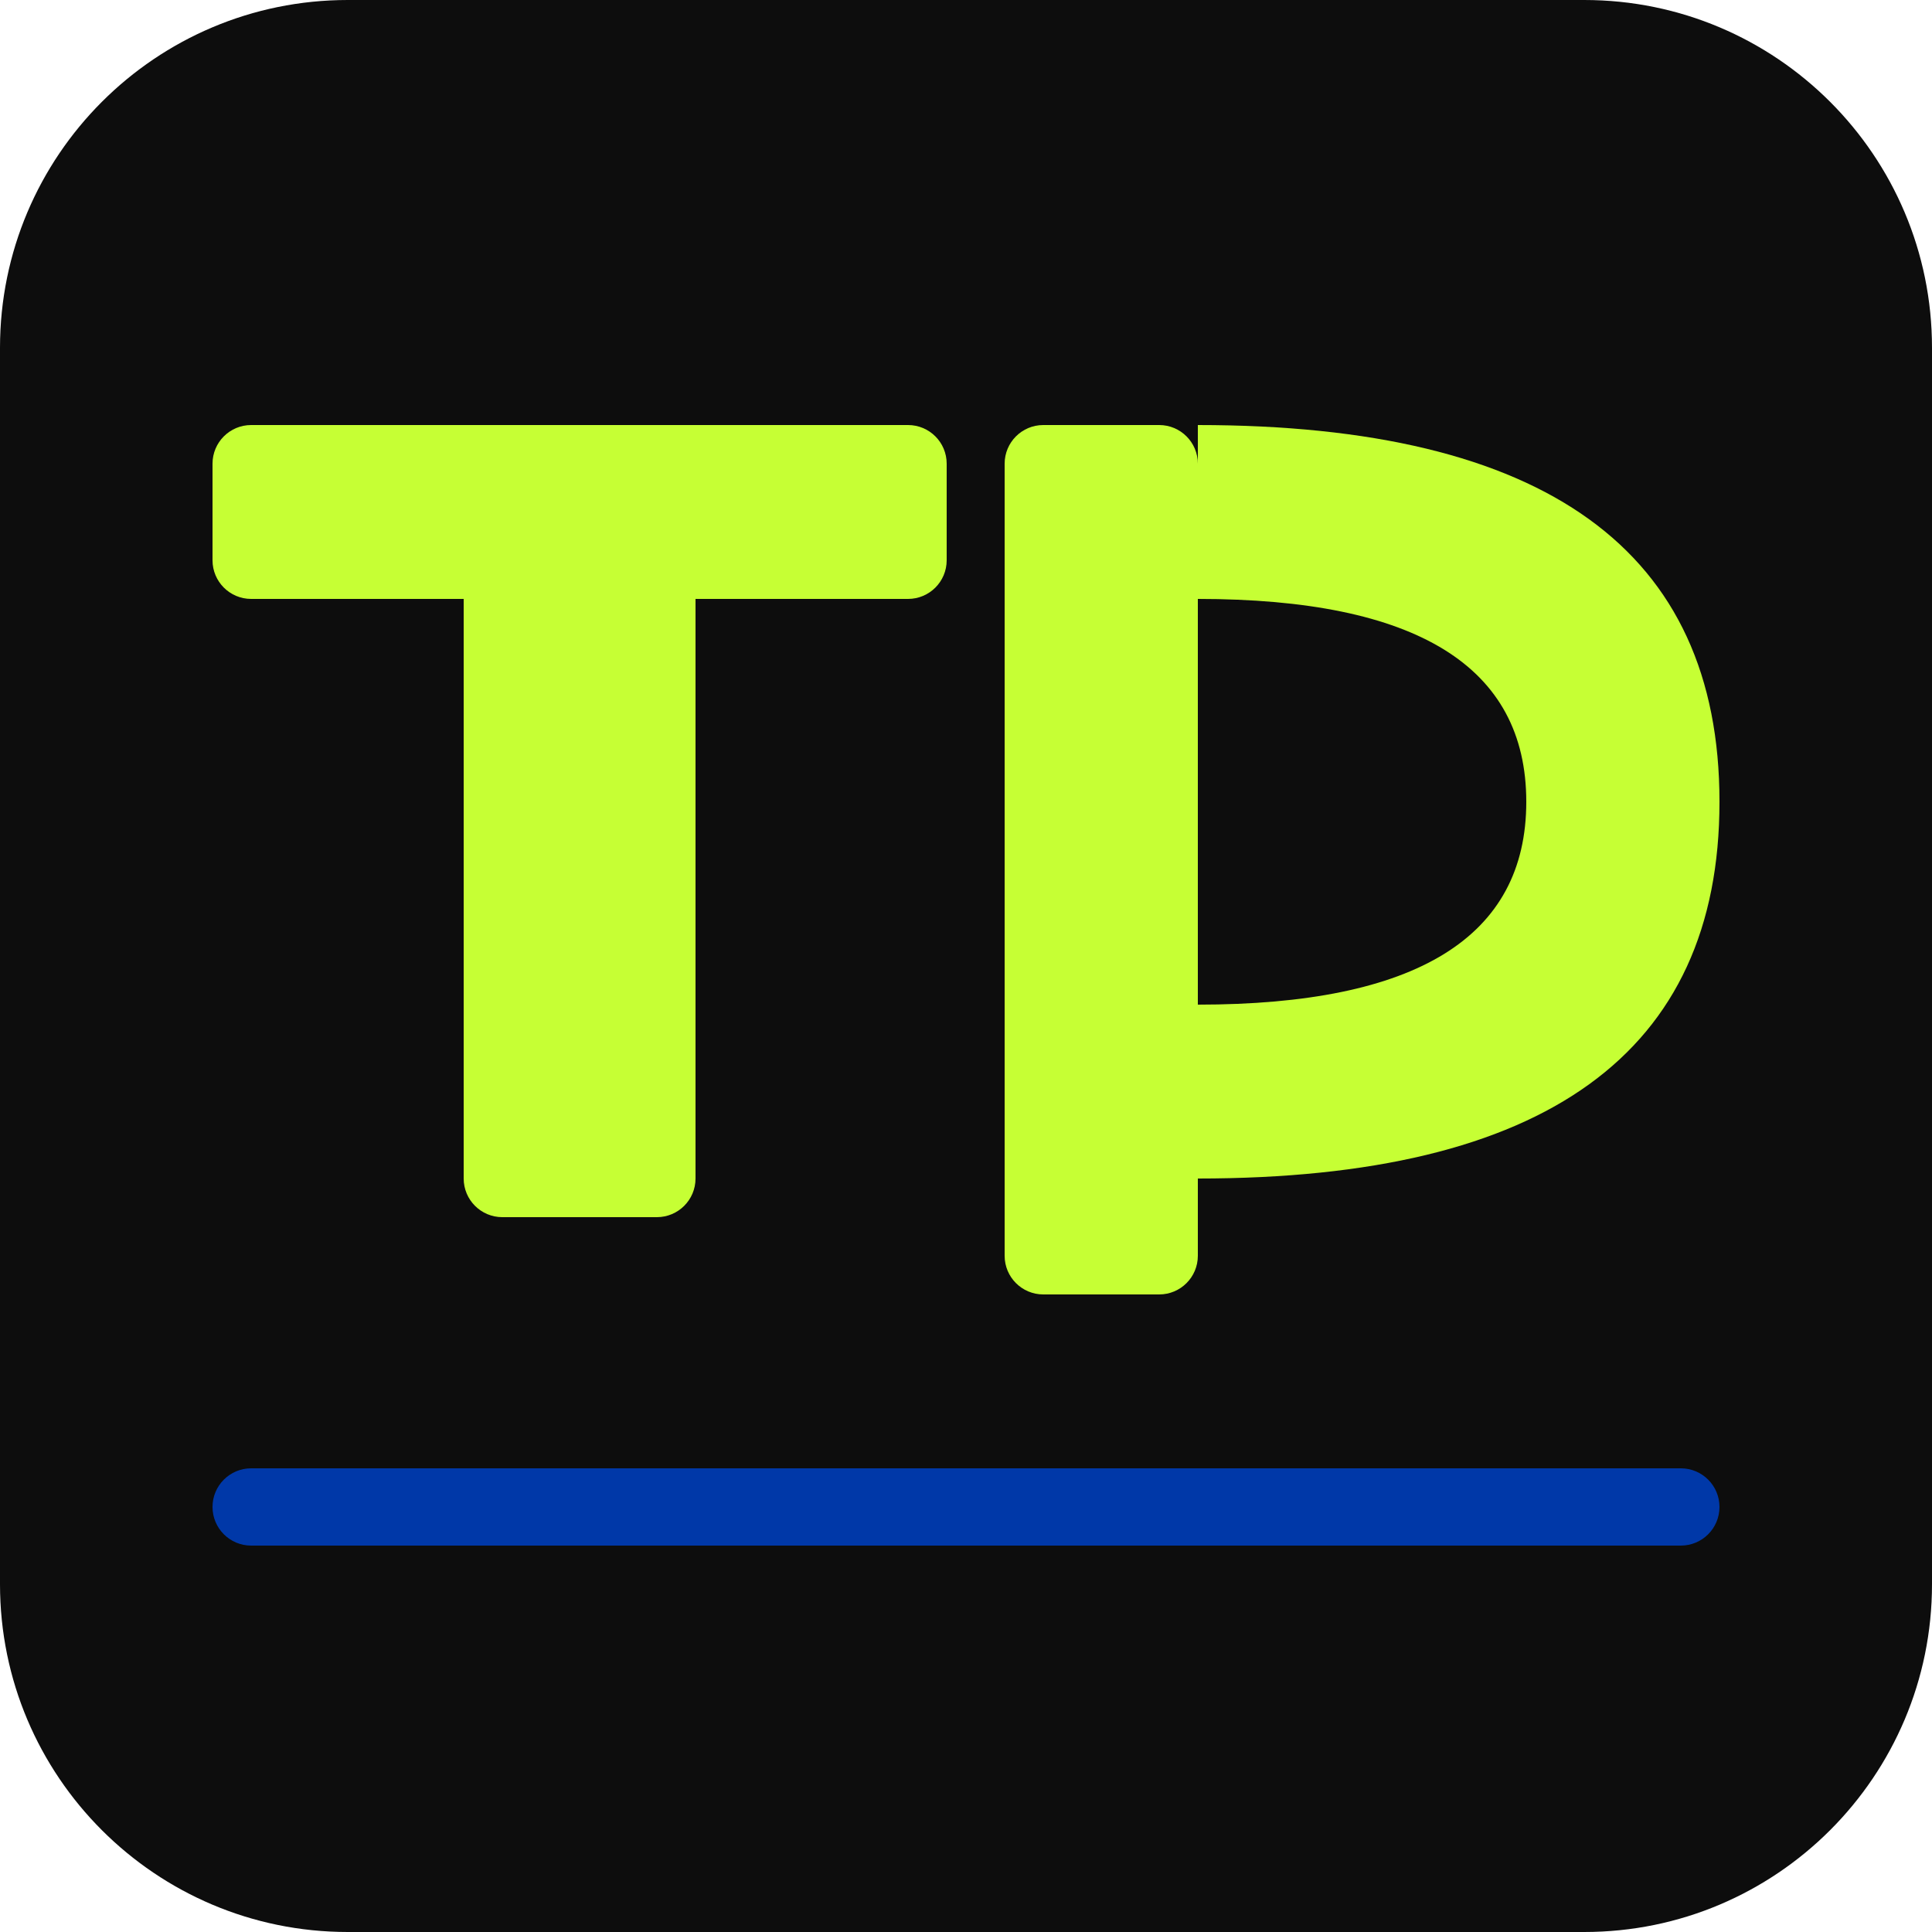
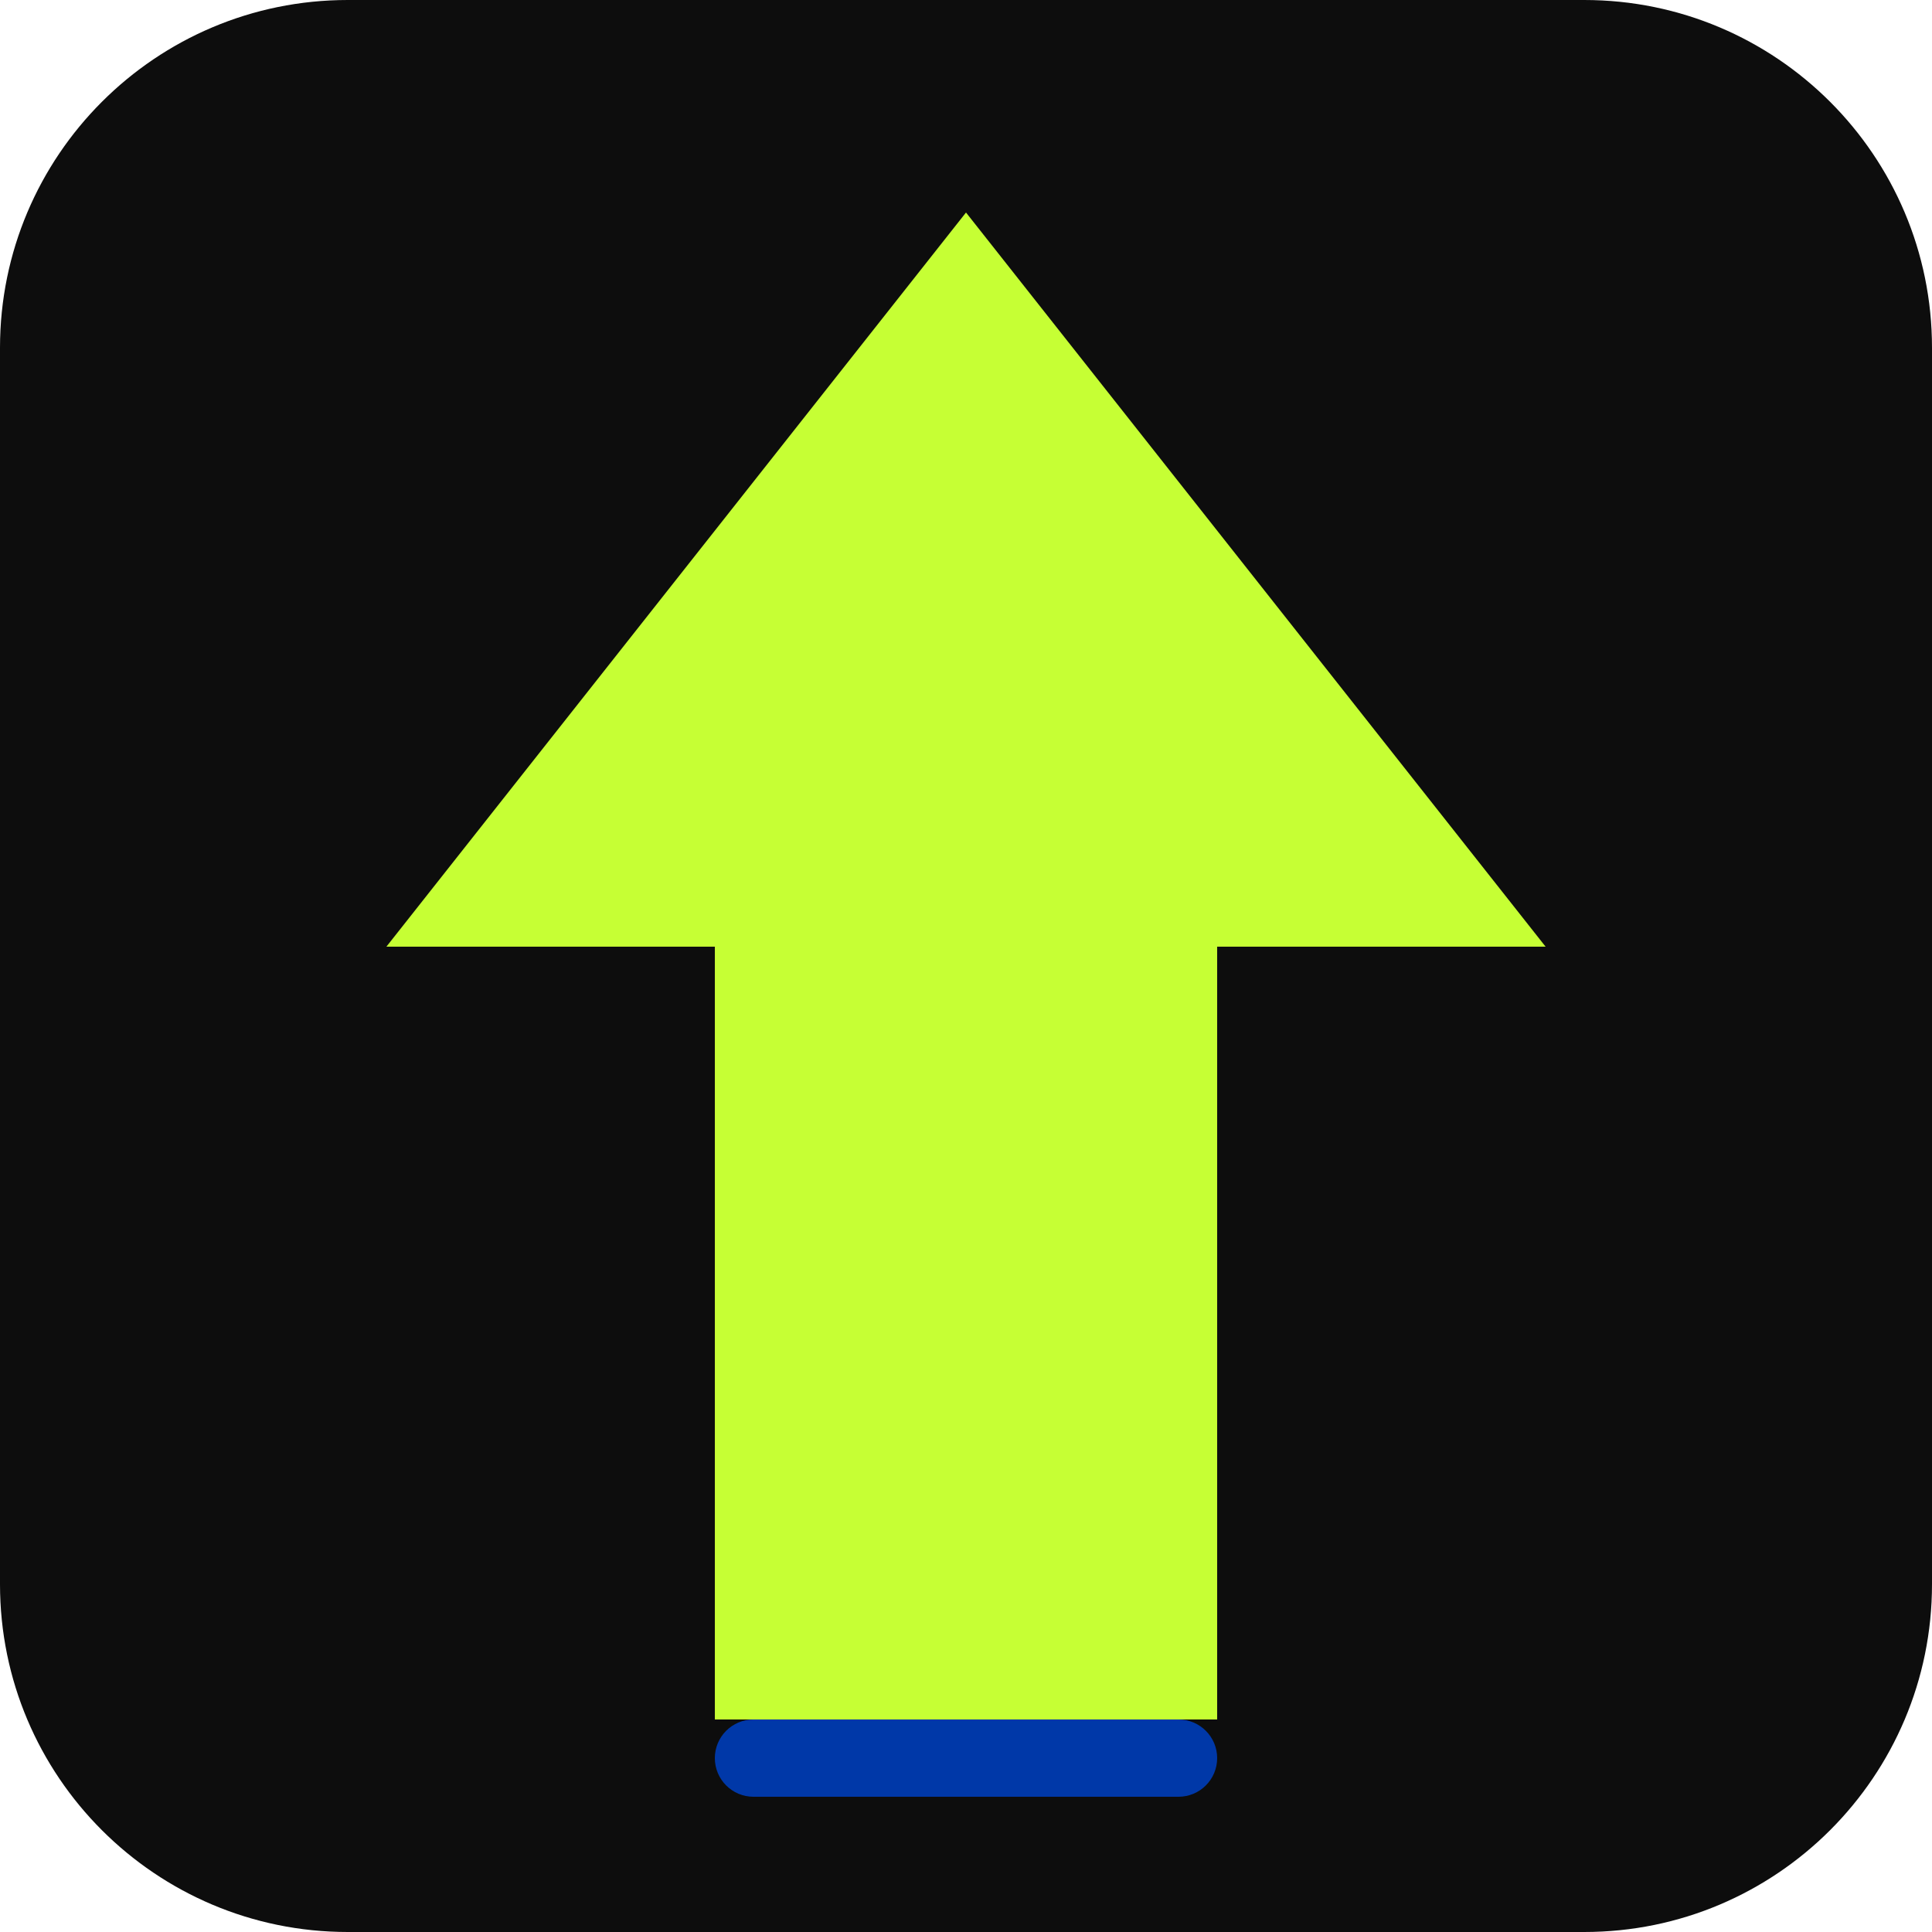
<svg xmlns="http://www.w3.org/2000/svg" viewBox="0 0 200 200" width="200" height="200">
  <rect width="200" height="200" rx="36" ry="36" fill="#0D0D0D" />
-   <rect x="22" y="44" width="76" height="18" rx="4" fill="#C6FF34" />
-   <rect x="48" y="44" width="24" height="82" rx="4" fill="#C6FF34" />
-   <rect x="104" y="44" width="20" height="90" rx="4" fill="#C6FF34" />
-   <path d="M124,44 Q178,44 178,83 Q178,122 124,122 L124,104 Q158,104 158,83 Q158,62 124,62 Z" fill="#C6FF34" />
-   <rect x="22" y="152" width="156" height="8" rx="4" fill="#0038A8" />
+   <polygon points="100,22 160,98 126,98 126,178 74,178 74,98 40,98" fill="#C6FF34" />
+   <rect x="74" y="178" width="52" height="8" rx="4" fill="#0038A8" />
</svg>
